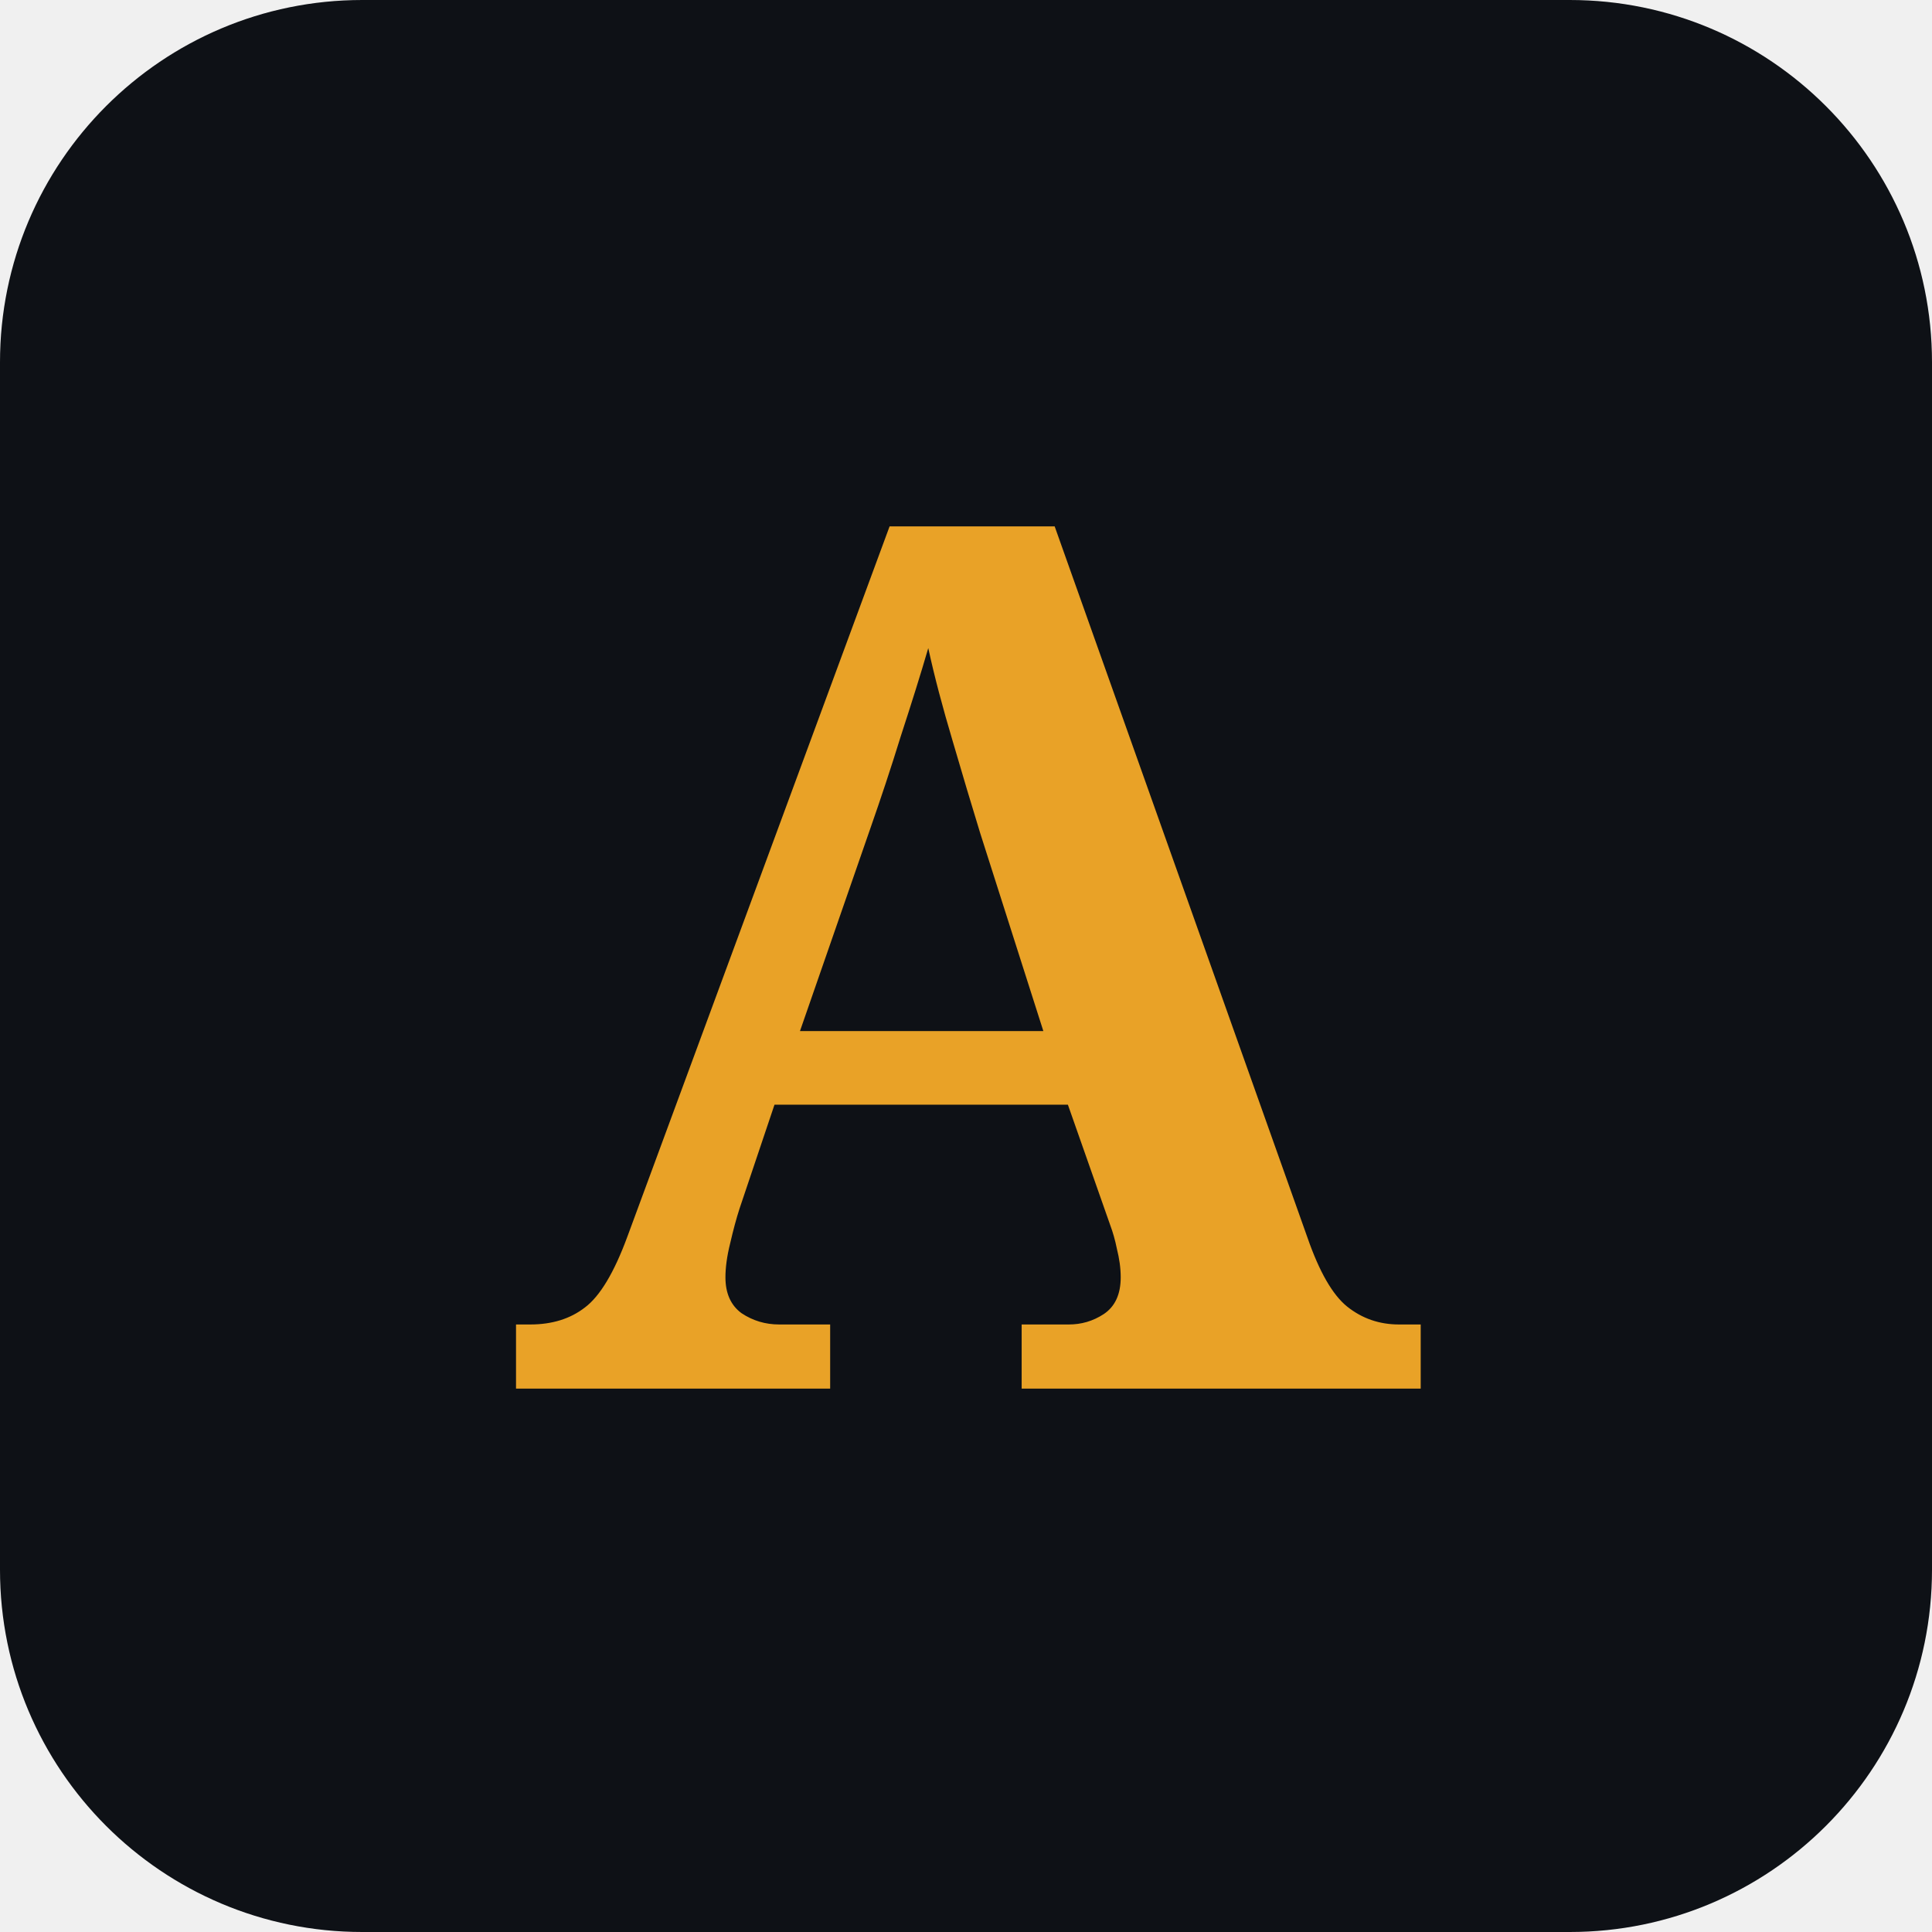
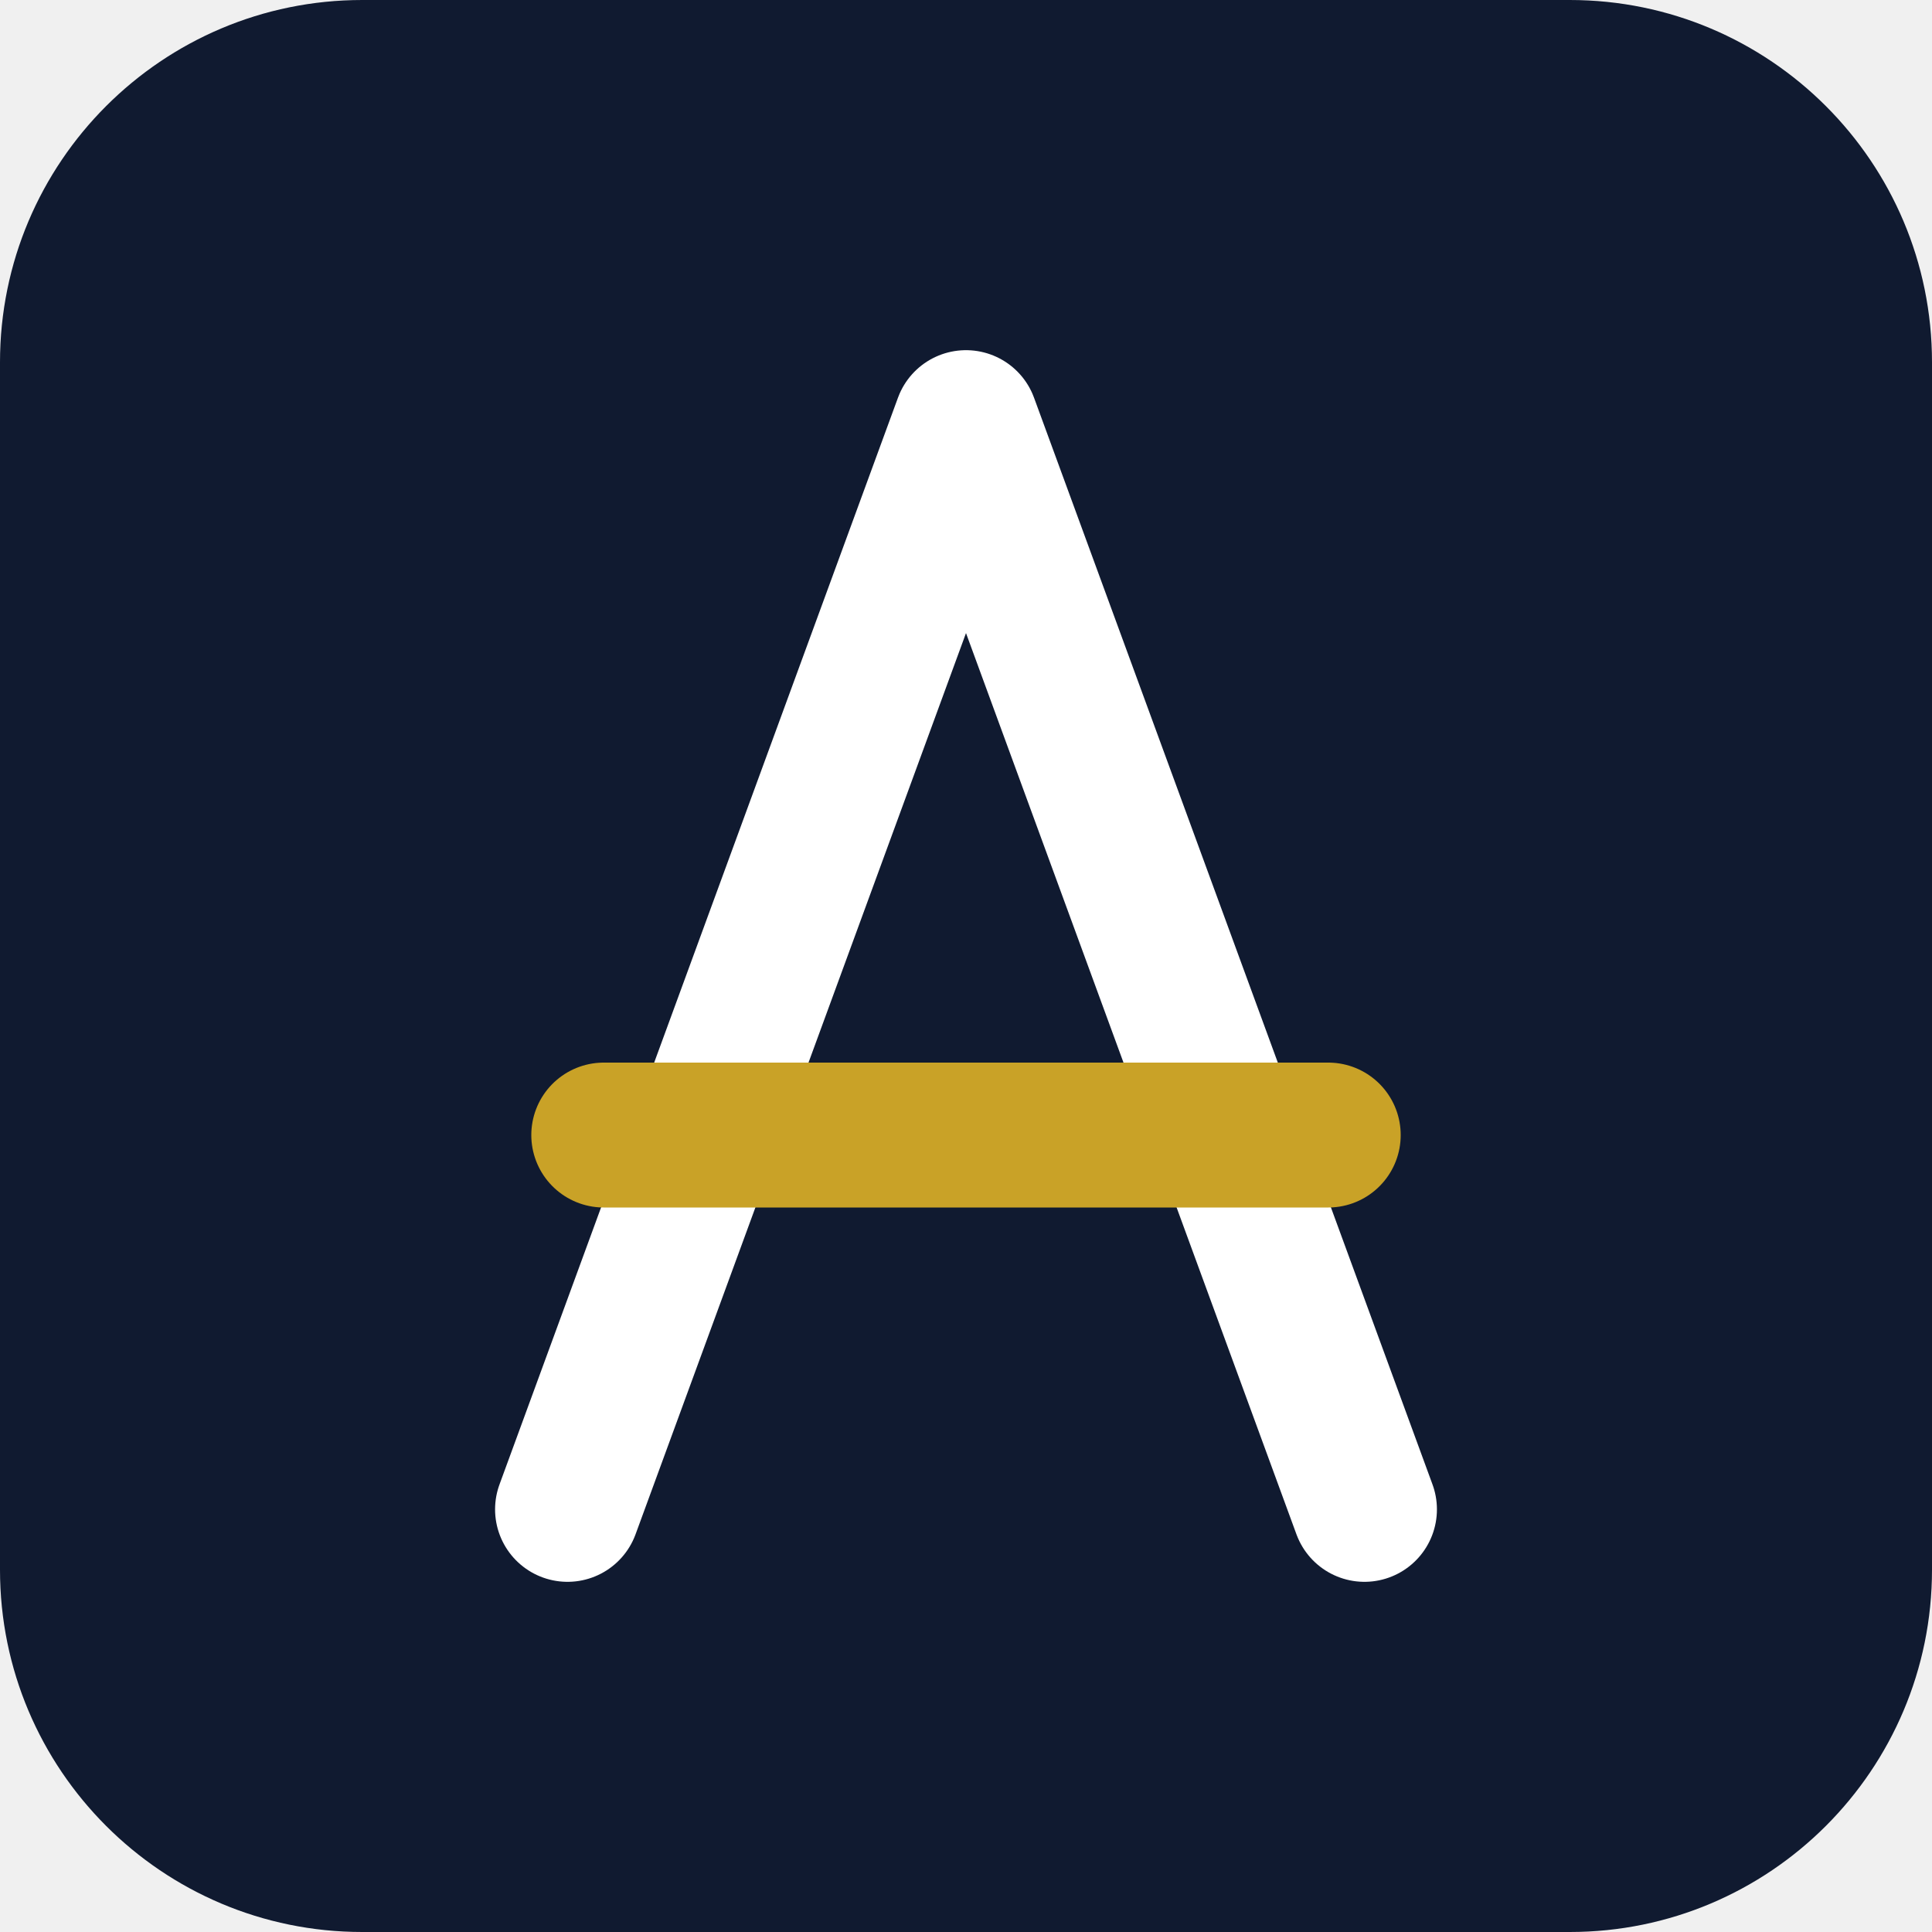
<svg xmlns="http://www.w3.org/2000/svg" viewBox="0 0 32 32">
-   <rect width="32" height="32" rx="6" fill="#0E1116" />
-   <text x="16" y="23" font-family="Georgia, serif" font-size="20" font-weight="600" fill="#E9A227" text-anchor="middle">A</text>
+   <rect width="32" height="32" rx="6" fill="#101A30" />
+   <path d="M9.4 25 L16 7 L22.6 25" stroke="#FFFFFF" stroke-width="2.4" stroke-linecap="round" stroke-linejoin="round" fill="none" />
+   <path d="M10 18.8 H22" stroke="#C9A227" stroke-width="2.4" stroke-linecap="round" fill="none" />
</svg>
